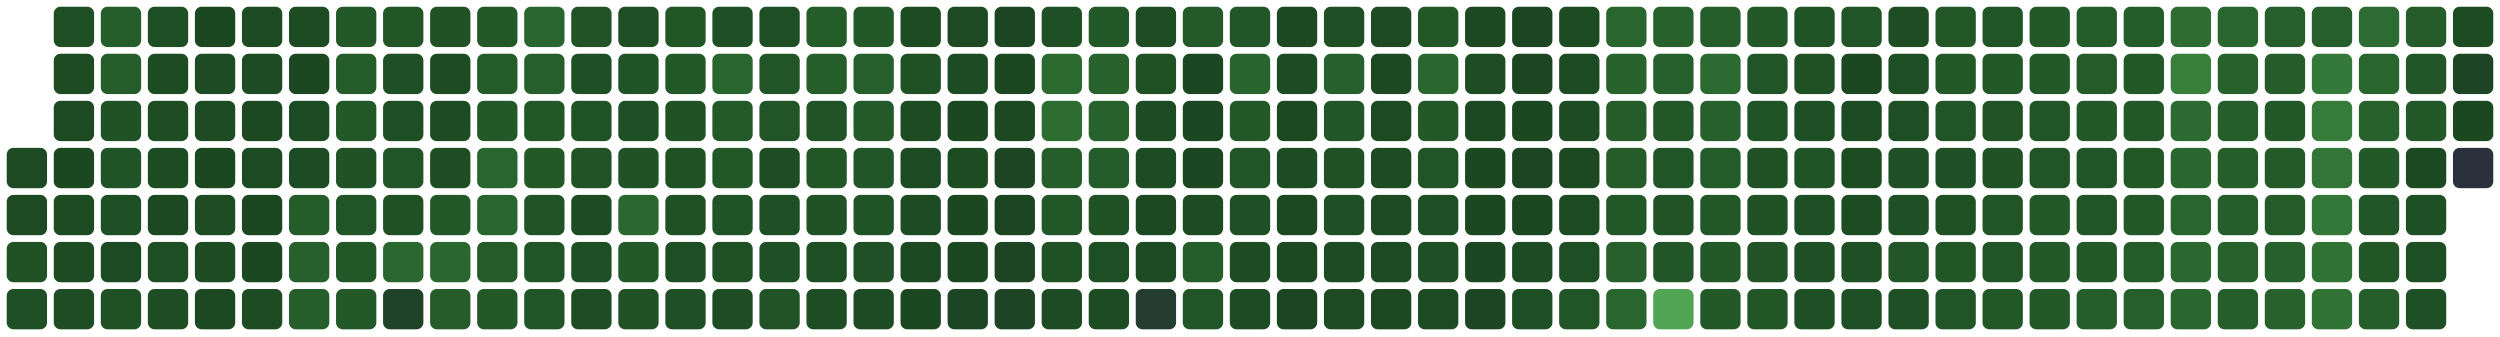
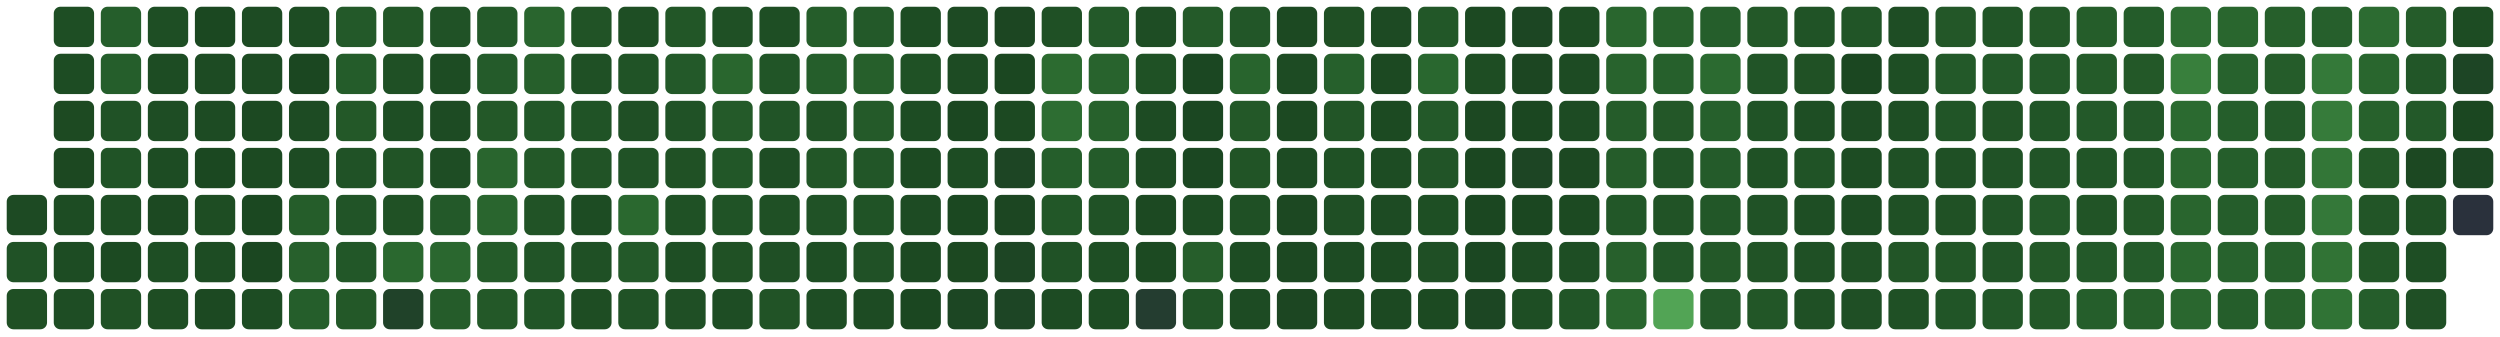
<svg xmlns="http://www.w3.org/2000/svg" width="744" height="100">
-   <rect x="2" y="44" width="12" height="12" rx="2" fill="rgb(29 74 34)" />
  <rect x="2" y="58" width="12" height="12" rx="2" fill="rgb(29 74 35)" />
  <rect x="2" y="72" width="12" height="12" rx="2" fill="rgb(32 82 38)" />
  <rect x="2" y="86" width="12" height="12" rx="2" fill="rgb(31 79 36)" />
  <rect x="16" y="2" width="12" height="12" rx="2" fill="rgb(30 78 36)" />
  <rect x="16" y="16" width="12" height="12" rx="2" fill="rgb(29 76 35)" />
  <rect x="16" y="30" width="12" height="12" rx="2" fill="rgb(29 74 34)" />
  <rect x="16" y="44" width="12" height="12" rx="2" fill="rgb(28 72 33)" />
  <rect x="16" y="58" width="12" height="12" rx="2" fill="rgb(29 76 35)" />
  <rect x="16" y="72" width="12" height="12" rx="2" fill="rgb(29 76 35)" />
  <rect x="16" y="86" width="12" height="12" rx="2" fill="rgb(30 77 36)" />
  <rect x="30" y="2" width="12" height="12" rx="2" fill="rgb(37 94 43)" />
  <rect x="30" y="16" width="12" height="12" rx="2" fill="rgb(37 94 43)" />
  <rect x="30" y="30" width="12" height="12" rx="2" fill="rgb(32 82 38)" />
  <rect x="30" y="44" width="12" height="12" rx="2" fill="rgb(32 83 38)" />
  <rect x="30" y="58" width="12" height="12" rx="2" fill="rgb(30 78 36)" />
  <rect x="30" y="72" width="12" height="12" rx="2" fill="rgb(28 74 34)" />
  <rect x="30" y="86" width="12" height="12" rx="2" fill="rgb(32 81 37)" />
  <rect x="44" y="2" width="12" height="12" rx="2" fill="rgb(30 78 36)" />
  <rect x="44" y="16" width="12" height="12" rx="2" fill="rgb(29 76 35)" />
  <rect x="44" y="30" width="12" height="12" rx="2" fill="rgb(30 77 36)" />
  <rect x="44" y="44" width="12" height="12" rx="2" fill="rgb(29 76 35)" />
  <rect x="44" y="58" width="12" height="12" rx="2" fill="rgb(28 73 34)" />
  <rect x="44" y="72" width="12" height="12" rx="2" fill="rgb(30 78 36)" />
  <rect x="44" y="86" width="12" height="12" rx="2" fill="rgb(30 77 35)" />
  <rect x="58" y="2" width="12" height="12" rx="2" fill="rgb(27 72 33)" />
  <rect x="58" y="16" width="12" height="12" rx="2" fill="rgb(29 75 35)" />
  <rect x="58" y="30" width="12" height="12" rx="2" fill="rgb(29 75 35)" />
  <rect x="58" y="44" width="12" height="12" rx="2" fill="rgb(27 72 33)" />
  <rect x="58" y="58" width="12" height="12" rx="2" fill="rgb(30 77 35)" />
  <rect x="58" y="72" width="12" height="12" rx="2" fill="rgb(29 76 35)" />
  <rect x="58" y="86" width="12" height="12" rx="2" fill="rgb(28 73 34)" />
  <rect x="72" y="2" width="12" height="12" rx="2" fill="rgb(29 75 35)" />
  <rect x="72" y="16" width="12" height="12" rx="2" fill="rgb(29 75 35)" />
  <rect x="72" y="30" width="12" height="12" rx="2" fill="rgb(28 73 34)" />
  <rect x="72" y="44" width="12" height="12" rx="2" fill="rgb(28 74 34)" />
  <rect x="72" y="58" width="12" height="12" rx="2" fill="rgb(27 72 33)" />
  <rect x="72" y="72" width="12" height="12" rx="2" fill="rgb(27 71 33)" />
  <rect x="72" y="86" width="12" height="12" rx="2" fill="rgb(29 76 35)" />
  <rect x="86" y="2" width="12" height="12" rx="2" fill="rgb(29 76 35)" />
  <rect x="86" y="16" width="12" height="12" rx="2" fill="rgb(27 71 33)" />
  <rect x="86" y="30" width="12" height="12" rx="2" fill="rgb(29 75 35)" />
  <rect x="86" y="44" width="12" height="12" rx="2" fill="rgb(29 75 35)" />
  <rect x="86" y="58" width="12" height="12" rx="2" fill="rgb(37 93 42)" />
  <rect x="86" y="72" width="12" height="12" rx="2" fill="rgb(39 96 44)" />
  <rect x="86" y="86" width="12" height="12" rx="2" fill="rgb(37 94 43)" />
  <rect x="100" y="2" width="12" height="12" rx="2" fill="rgb(35 89 41)" />
  <rect x="100" y="16" width="12" height="12" rx="2" fill="rgb(36 92 42)" />
  <rect x="100" y="30" width="12" height="12" rx="2" fill="rgb(35 88 40)" />
  <rect x="100" y="44" width="12" height="12" rx="2" fill="rgb(32 82 38)" />
  <rect x="100" y="58" width="12" height="12" rx="2" fill="rgb(33 84 39)" />
  <rect x="100" y="72" width="12" height="12" rx="2" fill="rgb(34 87 40)" />
  <rect x="100" y="86" width="12" height="12" rx="2" fill="rgb(35 88 40)" />
  <rect x="114" y="2" width="12" height="12" rx="2" fill="rgb(34 86 39)" />
  <rect x="114" y="16" width="12" height="12" rx="2" fill="rgb(31 80 37)" />
  <rect x="114" y="30" width="12" height="12" rx="2" fill="rgb(30 78 36)" />
  <rect x="114" y="44" width="12" height="12" rx="2" fill="rgb(33 84 38)" />
  <rect x="114" y="58" width="12" height="12" rx="2" fill="rgb(32 81 37)" />
  <rect x="114" y="72" width="12" height="12" rx="2" fill="rgb(42 104 47)" />
  <rect x="114" y="86" width="12" height="12" rx="2" fill="rgb(32 66 41)" />
  <rect x="128" y="2" width="12" height="12" rx="2" fill="rgb(32 82 38)" />
  <rect x="128" y="16" width="12" height="12" rx="2" fill="rgb(29 76 35)" />
  <rect x="128" y="30" width="12" height="12" rx="2" fill="rgb(29 75 35)" />
  <rect x="128" y="44" width="12" height="12" rx="2" fill="rgb(30 77 36)" />
  <rect x="128" y="58" width="12" height="12" rx="2" fill="rgb(35 89 41)" />
  <rect x="128" y="72" width="12" height="12" rx="2" fill="rgb(42 103 47)" />
  <rect x="128" y="86" width="12" height="12" rx="2" fill="rgb(37 92 42)" />
  <rect x="142" y="2" width="12" height="12" rx="2" fill="rgb(35 89 41)" />
  <rect x="142" y="16" width="12" height="12" rx="2" fill="rgb(36 91 42)" />
  <rect x="142" y="30" width="12" height="12" rx="2" fill="rgb(35 88 40)" />
  <rect x="142" y="44" width="12" height="12" rx="2" fill="rgb(41 101 46)" />
  <rect x="142" y="58" width="12" height="12" rx="2" fill="rgb(41 101 46)" />
  <rect x="142" y="72" width="12" height="12" rx="2" fill="rgb(36 91 41)" />
  <rect x="142" y="86" width="12" height="12" rx="2" fill="rgb(35 88 40)" />
  <rect x="156" y="2" width="12" height="12" rx="2" fill="rgb(41 101 46)" />
  <rect x="156" y="16" width="12" height="12" rx="2" fill="rgb(38 95 43)" />
  <rect x="156" y="30" width="12" height="12" rx="2" fill="rgb(34 87 40)" />
  <rect x="156" y="44" width="12" height="12" rx="2" fill="rgb(35 88 40)" />
  <rect x="156" y="58" width="12" height="12" rx="2" fill="rgb(33 83 38)" />
  <rect x="156" y="72" width="12" height="12" rx="2" fill="rgb(33 84 39)" />
  <rect x="156" y="86" width="12" height="12" rx="2" fill="rgb(33 85 39)" />
  <rect x="170" y="2" width="12" height="12" rx="2" fill="rgb(33 83 38)" />
  <rect x="170" y="16" width="12" height="12" rx="2" fill="rgb(31 80 37)" />
  <rect x="170" y="30" width="12" height="12" rx="2" fill="rgb(32 83 38)" />
  <rect x="170" y="44" width="12" height="12" rx="2" fill="rgb(33 83 38)" />
  <rect x="170" y="58" width="12" height="12" rx="2" fill="rgb(29 76 35)" />
  <rect x="170" y="72" width="12" height="12" rx="2" fill="rgb(31 80 37)" />
  <rect x="170" y="86" width="12" height="12" rx="2" fill="rgb(30 77 35)" />
  <rect x="184" y="2" width="12" height="12" rx="2" fill="rgb(30 78 36)" />
  <rect x="184" y="16" width="12" height="12" rx="2" fill="rgb(32 83 38)" />
  <rect x="184" y="30" width="12" height="12" rx="2" fill="rgb(31 79 37)" />
  <rect x="184" y="44" width="12" height="12" rx="2" fill="rgb(32 82 38)" />
  <rect x="184" y="58" width="12" height="12" rx="2" fill="rgb(42 104 47)" />
  <rect x="184" y="72" width="12" height="12" rx="2" fill="rgb(35 89 41)" />
  <rect x="184" y="86" width="12" height="12" rx="2" fill="rgb(32 82 38)" />
  <rect x="198" y="2" width="12" height="12" rx="2" fill="rgb(34 86 39)" />
  <rect x="198" y="16" width="12" height="12" rx="2" fill="rgb(35 89 41)" />
  <rect x="198" y="30" width="12" height="12" rx="2" fill="rgb(32 82 38)" />
  <rect x="198" y="44" width="12" height="12" rx="2" fill="rgb(32 81 37)" />
  <rect x="198" y="58" width="12" height="12" rx="2" fill="rgb(31 81 37)" />
  <rect x="198" y="72" width="12" height="12" rx="2" fill="rgb(30 78 36)" />
  <rect x="198" y="86" width="12" height="12" rx="2" fill="rgb(31 79 37)" />
  <rect x="212" y="2" width="12" height="12" rx="2" fill="rgb(31 80 37)" />
  <rect x="212" y="16" width="12" height="12" rx="2" fill="rgb(41 102 46)" />
  <rect x="212" y="30" width="12" height="12" rx="2" fill="rgb(36 90 41)" />
  <rect x="212" y="44" width="12" height="12" rx="2" fill="rgb(34 87 40)" />
  <rect x="212" y="58" width="12" height="12" rx="2" fill="rgb(32 83 38)" />
  <rect x="212" y="72" width="12" height="12" rx="2" fill="rgb(32 81 37)" />
  <rect x="212" y="86" width="12" height="12" rx="2" fill="rgb(30 77 36)" />
  <rect x="226" y="2" width="12" height="12" rx="2" fill="rgb(30 78 36)" />
  <rect x="226" y="16" width="12" height="12" rx="2" fill="rgb(33 85 39)" />
  <rect x="226" y="30" width="12" height="12" rx="2" fill="rgb(33 84 39)" />
  <rect x="226" y="44" width="12" height="12" rx="2" fill="rgb(30 77 36)" />
  <rect x="226" y="58" width="12" height="12" rx="2" fill="rgb(31 80 37)" />
  <rect x="226" y="72" width="12" height="12" rx="2" fill="rgb(31 79 37)" />
  <rect x="226" y="86" width="12" height="12" rx="2" fill="rgb(33 83 38)" />
  <rect x="240" y="2" width="12" height="12" rx="2" fill="rgb(37 93 42)" />
  <rect x="240" y="16" width="12" height="12" rx="2" fill="rgb(37 94 43)" />
  <rect x="240" y="30" width="12" height="12" rx="2" fill="rgb(33 83 38)" />
  <rect x="240" y="44" width="12" height="12" rx="2" fill="rgb(34 86 39)" />
  <rect x="240" y="58" width="12" height="12" rx="2" fill="rgb(32 82 38)" />
  <rect x="240" y="72" width="12" height="12" rx="2" fill="rgb(30 78 36)" />
  <rect x="240" y="86" width="12" height="12" rx="2" fill="rgb(30 77 36)" />
  <rect x="254" y="2" width="12" height="12" rx="2" fill="rgb(35 89 41)" />
  <rect x="254" y="16" width="12" height="12" rx="2" fill="rgb(38 95 43)" />
  <rect x="254" y="30" width="12" height="12" rx="2" fill="rgb(36 90 41)" />
  <rect x="254" y="44" width="12" height="12" rx="2" fill="rgb(34 86 40)" />
  <rect x="254" y="58" width="12" height="12" rx="2" fill="rgb(32 83 38)" />
  <rect x="254" y="72" width="12" height="12" rx="2" fill="rgb(32 81 38)" />
  <rect x="254" y="86" width="12" height="12" rx="2" fill="rgb(29 75 35)" />
  <rect x="268" y="2" width="12" height="12" rx="2" fill="rgb(29 76 35)" />
  <rect x="268" y="16" width="12" height="12" rx="2" fill="rgb(31 81 37)" />
  <rect x="268" y="30" width="12" height="12" rx="2" fill="rgb(29 76 35)" />
  <rect x="268" y="44" width="12" height="12" rx="2" fill="rgb(28 74 34)" />
  <rect x="268" y="58" width="12" height="12" rx="2" fill="rgb(29 75 35)" />
  <rect x="268" y="72" width="12" height="12" rx="2" fill="rgb(28 73 34)" />
  <rect x="268" y="86" width="12" height="12" rx="2" fill="rgb(27 71 33)" />
  <rect x="282" y="2" width="12" height="12" rx="2" fill="rgb(29 74 35)" />
  <rect x="282" y="16" width="12" height="12" rx="2" fill="rgb(29 75 35)" />
  <rect x="282" y="30" width="12" height="12" rx="2" fill="rgb(27 71 33)" />
  <rect x="282" y="44" width="12" height="12" rx="2" fill="rgb(29 76 35)" />
  <rect x="282" y="58" width="12" height="12" rx="2" fill="rgb(27 72 33)" />
  <rect x="282" y="72" width="12" height="12" rx="2" fill="rgb(28 72 33)" />
  <rect x="282" y="86" width="12" height="12" rx="2" fill="rgb(28 70 35)" />
  <rect x="296" y="2" width="12" height="12" rx="2" fill="rgb(28 70 34)" />
  <rect x="296" y="16" width="12" height="12" rx="2" fill="rgb(27 71 33)" />
  <rect x="296" y="30" width="12" height="12" rx="2" fill="rgb(28 73 34)" />
  <rect x="296" y="44" width="12" height="12" rx="2" fill="rgb(29 69 36)" />
  <rect x="296" y="58" width="12" height="12" rx="2" fill="rgb(28 70 34)" />
  <rect x="296" y="72" width="12" height="12" rx="2" fill="rgb(29 69 36)" />
  <rect x="296" y="86" width="12" height="12" rx="2" fill="rgb(29 69 37)" />
  <rect x="310" y="2" width="12" height="12" rx="2" fill="rgb(31 80 37)" />
  <rect x="310" y="16" width="12" height="12" rx="2" fill="rgb(44 107 48)" />
  <rect x="310" y="30" width="12" height="12" rx="2" fill="rgb(45 109 50)" />
  <rect x="310" y="44" width="12" height="12" rx="2" fill="rgb(37 94 43)" />
  <rect x="310" y="58" width="12" height="12" rx="2" fill="rgb(34 87 40)" />
  <rect x="310" y="72" width="12" height="12" rx="2" fill="rgb(32 82 38)" />
  <rect x="310" y="86" width="12" height="12" rx="2" fill="rgb(29 75 35)" />
  <rect x="324" y="2" width="12" height="12" rx="2" fill="rgb(35 89 41)" />
  <rect x="324" y="16" width="12" height="12" rx="2" fill="rgb(40 99 45)" />
  <rect x="324" y="30" width="12" height="12" rx="2" fill="rgb(39 97 44)" />
  <rect x="324" y="44" width="12" height="12" rx="2" fill="rgb(36 91 42)" />
  <rect x="324" y="58" width="12" height="12" rx="2" fill="rgb(32 82 38)" />
  <rect x="324" y="72" width="12" height="12" rx="2" fill="rgb(30 78 36)" />
  <rect x="324" y="86" width="12" height="12" rx="2" fill="rgb(29 76 35)" />
  <rect x="338" y="2" width="12" height="12" rx="2" fill="rgb(30 77 36)" />
  <rect x="338" y="16" width="12" height="12" rx="2" fill="rgb(31 81 37)" />
  <rect x="338" y="30" width="12" height="12" rx="2" fill="rgb(29 75 35)" />
  <rect x="338" y="44" width="12" height="12" rx="2" fill="rgb(29 75 35)" />
  <rect x="338" y="58" width="12" height="12" rx="2" fill="rgb(28 73 34)" />
  <rect x="338" y="72" width="12" height="12" rx="2" fill="rgb(28 74 34)" />
  <rect x="338" y="86" width="12" height="12" rx="2" fill="rgb(36 61 48)" />
  <rect x="352" y="2" width="12" height="12" rx="2" fill="rgb(36 90 41)" />
  <rect x="352" y="16" width="12" height="12" rx="2" fill="rgb(27 71 34)" />
  <rect x="352" y="30" width="12" height="12" rx="2" fill="rgb(27 71 34)" />
  <rect x="352" y="44" width="12" height="12" rx="2" fill="rgb(27 71 34)" />
  <rect x="352" y="58" width="12" height="12" rx="2" fill="rgb(29 76 35)" />
  <rect x="352" y="72" width="12" height="12" rx="2" fill="rgb(38 94 43)" />
  <rect x="352" y="86" width="12" height="12" rx="2" fill="rgb(33 84 39)" />
  <rect x="366" y="2" width="12" height="12" rx="2" fill="rgb(34 86 40)" />
  <rect x="366" y="16" width="12" height="12" rx="2" fill="rgb(40 100 45)" />
  <rect x="366" y="30" width="12" height="12" rx="2" fill="rgb(35 88 40)" />
  <rect x="366" y="44" width="12" height="12" rx="2" fill="rgb(33 84 38)" />
  <rect x="366" y="58" width="12" height="12" rx="2" fill="rgb(31 80 37)" />
  <rect x="366" y="72" width="12" height="12" rx="2" fill="rgb(29 76 35)" />
  <rect x="366" y="86" width="12" height="12" rx="2" fill="rgb(29 75 35)" />
  <rect x="380" y="2" width="12" height="12" rx="2" fill="rgb(28 73 34)" />
  <rect x="380" y="16" width="12" height="12" rx="2" fill="rgb(29 75 35)" />
  <rect x="380" y="30" width="12" height="12" rx="2" fill="rgb(28 73 34)" />
  <rect x="380" y="44" width="12" height="12" rx="2" fill="rgb(29 75 35)" />
  <rect x="380" y="58" width="12" height="12" rx="2" fill="rgb(28 72 34)" />
  <rect x="380" y="72" width="12" height="12" rx="2" fill="rgb(28 72 34)" />
  <rect x="380" y="86" width="12" height="12" rx="2" fill="rgb(28 70 34)" />
  <rect x="394" y="2" width="12" height="12" rx="2" fill="rgb(31 79 36)" />
  <rect x="394" y="16" width="12" height="12" rx="2" fill="rgb(38 96 44)" />
  <rect x="394" y="30" width="12" height="12" rx="2" fill="rgb(34 85 39)" />
  <rect x="394" y="44" width="12" height="12" rx="2" fill="rgb(31 81 37)" />
  <rect x="394" y="58" width="12" height="12" rx="2" fill="rgb(31 79 37)" />
  <rect x="394" y="72" width="12" height="12" rx="2" fill="rgb(29 75 35)" />
  <rect x="394" y="86" width="12" height="12" rx="2" fill="rgb(29 74 34)" />
  <rect x="408" y="2" width="12" height="12" rx="2" fill="rgb(29 74 35)" />
  <rect x="408" y="16" width="12" height="12" rx="2" fill="rgb(28 73 34)" />
  <rect x="408" y="30" width="12" height="12" rx="2" fill="rgb(28 74 34)" />
  <rect x="408" y="44" width="12" height="12" rx="2" fill="rgb(29 76 35)" />
  <rect x="408" y="58" width="12" height="12" rx="2" fill="rgb(29 75 35)" />
  <rect x="408" y="72" width="12" height="12" rx="2" fill="rgb(28 74 34)" />
  <rect x="408" y="86" width="12" height="12" rx="2" fill="rgb(28 73 34)" />
  <rect x="422" y="2" width="12" height="12" rx="2" fill="rgb(34 87 40)" />
  <rect x="422" y="16" width="12" height="12" rx="2" fill="rgb(41 103 47)" />
  <rect x="422" y="30" width="12" height="12" rx="2" fill="rgb(35 89 41)" />
  <rect x="422" y="44" width="12" height="12" rx="2" fill="rgb(33 84 39)" />
  <rect x="422" y="58" width="12" height="12" rx="2" fill="rgb(30 79 36)" />
  <rect x="422" y="72" width="12" height="12" rx="2" fill="rgb(31 79 37)" />
  <rect x="422" y="86" width="12" height="12" rx="2" fill="rgb(28 74 34)" />
  <rect x="436" y="2" width="12" height="12" rx="2" fill="rgb(28 73 34)" />
  <rect x="436" y="16" width="12" height="12" rx="2" fill="rgb(30 77 35)" />
  <rect x="436" y="30" width="12" height="12" rx="2" fill="rgb(28 72 34)" />
  <rect x="436" y="44" width="12" height="12" rx="2" fill="rgb(27 71 33)" />
  <rect x="436" y="58" width="12" height="12" rx="2" fill="rgb(27 71 33)" />
  <rect x="436" y="72" width="12" height="12" rx="2" fill="rgb(27 71 34)" />
  <rect x="436" y="86" width="12" height="12" rx="2" fill="rgb(28 70 35)" />
  <rect x="450" y="2" width="12" height="12" rx="2" fill="rgb(28 70 35)" />
  <rect x="450" y="16" width="12" height="12" rx="2" fill="rgb(28 70 34)" />
  <rect x="450" y="30" width="12" height="12" rx="2" fill="rgb(27 71 33)" />
  <rect x="450" y="44" width="12" height="12" rx="2" fill="rgb(29 69 36)" />
  <rect x="450" y="58" width="12" height="12" rx="2" fill="rgb(27 71 33)" />
  <rect x="450" y="72" width="12" height="12" rx="2" fill="rgb(29 75 35)" />
  <rect x="450" y="86" width="12" height="12" rx="2" fill="rgb(30 78 36)" />
  <rect x="464" y="2" width="12" height="12" rx="2" fill="rgb(29 76 35)" />
  <rect x="464" y="16" width="12" height="12" rx="2" fill="rgb(29 75 35)" />
  <rect x="464" y="30" width="12" height="12" rx="2" fill="rgb(29 75 35)" />
  <rect x="464" y="44" width="12" height="12" rx="2" fill="rgb(28 72 34)" />
  <rect x="464" y="58" width="12" height="12" rx="2" fill="rgb(28 74 34)" />
  <rect x="464" y="72" width="12" height="12" rx="2" fill="rgb(30 78 36)" />
  <rect x="464" y="86" width="12" height="12" rx="2" fill="rgb(33 85 39)" />
  <rect x="478" y="2" width="12" height="12" rx="2" fill="rgb(41 102 46)" />
  <rect x="478" y="16" width="12" height="12" rx="2" fill="rgb(40 99 45)" />
  <rect x="478" y="30" width="12" height="12" rx="2" fill="rgb(37 92 42)" />
  <rect x="478" y="44" width="12" height="12" rx="2" fill="rgb(37 92 42)" />
  <rect x="478" y="58" width="12" height="12" rx="2" fill="rgb(34 87 40)" />
  <rect x="478" y="72" width="12" height="12" rx="2" fill="rgb(39 96 44)" />
  <rect x="478" y="86" width="12" height="12" rx="2" fill="rgb(41 102 46)" />
  <rect x="492" y="2" width="12" height="12" rx="2" fill="rgb(39 97 44)" />
  <rect x="492" y="16" width="12" height="12" rx="2" fill="rgb(38 96 44)" />
  <rect x="492" y="30" width="12" height="12" rx="2" fill="rgb(35 87 40)" />
  <rect x="492" y="44" width="12" height="12" rx="2" fill="rgb(33 84 39)" />
  <rect x="492" y="58" width="12" height="12" rx="2" fill="rgb(33 83 38)" />
  <rect x="492" y="72" width="12" height="12" rx="2" fill="rgb(34 86 40)" />
  <rect x="492" y="86" width="12" height="12" rx="2" fill="rgb(82 164 85)" />
  <rect x="506" y="2" width="12" height="12" rx="2" fill="rgb(37 94 43)" />
  <rect x="506" y="16" width="12" height="12" rx="2" fill="rgb(43 106 48)" />
  <rect x="506" y="30" width="12" height="12" rx="2" fill="rgb(38 96 44)" />
  <rect x="506" y="44" width="12" height="12" rx="2" fill="rgb(36 91 42)" />
  <rect x="506" y="58" width="12" height="12" rx="2" fill="rgb(34 87 40)" />
  <rect x="506" y="72" width="12" height="12" rx="2" fill="rgb(35 88 40)" />
  <rect x="506" y="86" width="12" height="12" rx="2" fill="rgb(35 88 41)" />
  <rect x="520" y="2" width="12" height="12" rx="2" fill="rgb(35 88 40)" />
  <rect x="520" y="16" width="12" height="12" rx="2" fill="rgb(33 84 39)" />
  <rect x="520" y="30" width="12" height="12" rx="2" fill="rgb(32 83 38)" />
  <rect x="520" y="44" width="12" height="12" rx="2" fill="rgb(31 81 37)" />
  <rect x="520" y="58" width="12" height="12" rx="2" fill="rgb(32 82 38)" />
  <rect x="520" y="72" width="12" height="12" rx="2" fill="rgb(33 83 38)" />
  <rect x="520" y="86" width="12" height="12" rx="2" fill="rgb(34 86 39)" />
  <rect x="534" y="2" width="12" height="12" rx="2" fill="rgb(32 83 38)" />
  <rect x="534" y="16" width="12" height="12" rx="2" fill="rgb(32 81 37)" />
  <rect x="534" y="30" width="12" height="12" rx="2" fill="rgb(30 78 36)" />
  <rect x="534" y="44" width="12" height="12" rx="2" fill="rgb(32 83 38)" />
  <rect x="534" y="58" width="12" height="12" rx="2" fill="rgb(30 78 36)" />
  <rect x="534" y="72" width="12" height="12" rx="2" fill="rgb(31 80 37)" />
  <rect x="534" y="86" width="12" height="12" rx="2" fill="rgb(31 80 37)" />
  <rect x="548" y="2" width="12" height="12" rx="2" fill="rgb(33 85 39)" />
  <rect x="548" y="16" width="12" height="12" rx="2" fill="rgb(27 71 33)" />
  <rect x="548" y="30" width="12" height="12" rx="2" fill="rgb(29 75 35)" />
  <rect x="548" y="44" width="12" height="12" rx="2" fill="rgb(29 76 35)" />
  <rect x="548" y="58" width="12" height="12" rx="2" fill="rgb(29 76 35)" />
  <rect x="548" y="72" width="12" height="12" rx="2" fill="rgb(31 80 37)" />
  <rect x="548" y="86" width="12" height="12" rx="2" fill="rgb(31 79 37)" />
  <rect x="562" y="2" width="12" height="12" rx="2" fill="rgb(30 77 36)" />
  <rect x="562" y="16" width="12" height="12" rx="2" fill="rgb(30 78 36)" />
  <rect x="562" y="30" width="12" height="12" rx="2" fill="rgb(30 78 36)" />
  <rect x="562" y="44" width="12" height="12" rx="2" fill="rgb(31 80 37)" />
  <rect x="562" y="58" width="12" height="12" rx="2" fill="rgb(31 80 37)" />
  <rect x="562" y="72" width="12" height="12" rx="2" fill="rgb(34 85 39)" />
  <rect x="562" y="86" width="12" height="12" rx="2" fill="rgb(31 80 37)" />
  <rect x="576" y="2" width="12" height="12" rx="2" fill="rgb(35 87 40)" />
  <rect x="576" y="16" width="12" height="12" rx="2" fill="rgb(35 89 41)" />
  <rect x="576" y="30" width="12" height="12" rx="2" fill="rgb(33 85 39)" />
  <rect x="576" y="44" width="12" height="12" rx="2" fill="rgb(31 80 37)" />
  <rect x="576" y="58" width="12" height="12" rx="2" fill="rgb(32 81 37)" />
  <rect x="576" y="72" width="12" height="12" rx="2" fill="rgb(34 86 39)" />
  <rect x="576" y="86" width="12" height="12" rx="2" fill="rgb(33 85 39)" />
  <rect x="590" y="2" width="12" height="12" rx="2" fill="rgb(33 85 39)" />
  <rect x="590" y="16" width="12" height="12" rx="2" fill="rgb(35 89 41)" />
  <rect x="590" y="30" width="12" height="12" rx="2" fill="rgb(33 83 38)" />
  <rect x="590" y="44" width="12" height="12" rx="2" fill="rgb(32 82 38)" />
  <rect x="590" y="58" width="12" height="12" rx="2" fill="rgb(33 84 39)" />
  <rect x="590" y="72" width="12" height="12" rx="2" fill="rgb(33 84 39)" />
  <rect x="590" y="86" width="12" height="12" rx="2" fill="rgb(34 87 40)" />
  <rect x="604" y="2" width="12" height="12" rx="2" fill="rgb(35 88 40)" />
  <rect x="604" y="16" width="12" height="12" rx="2" fill="rgb(35 89 41)" />
  <rect x="604" y="30" width="12" height="12" rx="2" fill="rgb(33 85 39)" />
  <rect x="604" y="44" width="12" height="12" rx="2" fill="rgb(33 84 39)" />
  <rect x="604" y="58" width="12" height="12" rx="2" fill="rgb(35 89 41)" />
  <rect x="604" y="72" width="12" height="12" rx="2" fill="rgb(35 88 40)" />
  <rect x="604" y="86" width="12" height="12" rx="2" fill="rgb(35 88 40)" />
  <rect x="618" y="2" width="12" height="12" rx="2" fill="rgb(37 93 42)" />
  <rect x="618" y="16" width="12" height="12" rx="2" fill="rgb(36 91 41)" />
  <rect x="618" y="30" width="12" height="12" rx="2" fill="rgb(35 89 41)" />
  <rect x="618" y="44" width="12" height="12" rx="2" fill="rgb(33 85 39)" />
  <rect x="618" y="58" width="12" height="12" rx="2" fill="rgb(33 84 38)" />
  <rect x="618" y="72" width="12" height="12" rx="2" fill="rgb(35 89 41)" />
  <rect x="618" y="86" width="12" height="12" rx="2" fill="rgb(37 94 43)" />
  <rect x="632" y="2" width="12" height="12" rx="2" fill="rgb(36 92 42)" />
  <rect x="632" y="16" width="12" height="12" rx="2" fill="rgb(35 88 40)" />
  <rect x="632" y="30" width="12" height="12" rx="2" fill="rgb(35 88 41)" />
  <rect x="632" y="44" width="12" height="12" rx="2" fill="rgb(34 87 40)" />
  <rect x="632" y="58" width="12" height="12" rx="2" fill="rgb(35 88 40)" />
  <rect x="632" y="72" width="12" height="12" rx="2" fill="rgb(36 91 42)" />
  <rect x="632" y="86" width="12" height="12" rx="2" fill="rgb(38 95 43)" />
  <rect x="646" y="2" width="12" height="12" rx="2" fill="rgb(45 109 50)" />
  <rect x="646" y="16" width="12" height="12" rx="2" fill="rgb(56 127 60)" />
  <rect x="646" y="30" width="12" height="12" rx="2" fill="rgb(43 106 48)" />
  <rect x="646" y="44" width="12" height="12" rx="2" fill="rgb(42 103 47)" />
  <rect x="646" y="58" width="12" height="12" rx="2" fill="rgb(41 101 46)" />
  <rect x="646" y="72" width="12" height="12" rx="2" fill="rgb(42 104 47)" />
  <rect x="646" y="86" width="12" height="12" rx="2" fill="rgb(42 103 47)" />
  <rect x="660" y="2" width="12" height="12" rx="2" fill="rgb(41 102 46)" />
  <rect x="660" y="16" width="12" height="12" rx="2" fill="rgb(39 98 45)" />
  <rect x="660" y="30" width="12" height="12" rx="2" fill="rgb(37 94 43)" />
  <rect x="660" y="44" width="12" height="12" rx="2" fill="rgb(37 94 43)" />
  <rect x="660" y="58" width="12" height="12" rx="2" fill="rgb(37 93 43)" />
  <rect x="660" y="72" width="12" height="12" rx="2" fill="rgb(39 98 45)" />
  <rect x="660" y="86" width="12" height="12" rx="2" fill="rgb(37 94 43)" />
  <rect x="674" y="2" width="12" height="12" rx="2" fill="rgb(38 95 43)" />
  <rect x="674" y="16" width="12" height="12" rx="2" fill="rgb(37 92 42)" />
  <rect x="674" y="30" width="12" height="12" rx="2" fill="rgb(35 89 41)" />
  <rect x="674" y="44" width="12" height="12" rx="2" fill="rgb(36 90 41)" />
  <rect x="674" y="58" width="12" height="12" rx="2" fill="rgb(36 91 41)" />
  <rect x="674" y="72" width="12" height="12" rx="2" fill="rgb(38 96 44)" />
  <rect x="674" y="86" width="12" height="12" rx="2" fill="rgb(39 97 44)" />
  <rect x="688" y="2" width="12" height="12" rx="2" fill="rgb(38 95 44)" />
  <rect x="688" y="16" width="12" height="12" rx="2" fill="rgb(52 121 57)" />
  <rect x="688" y="30" width="12" height="12" rx="2" fill="rgb(54 123 58)" />
  <rect x="688" y="44" width="12" height="12" rx="2" fill="rgb(51 118 55)" />
  <rect x="688" y="58" width="12" height="12" rx="2" fill="rgb(52 120 57)" />
  <rect x="688" y="72" width="12" height="12" rx="2" fill="rgb(49 115 53)" />
  <rect x="688" y="86" width="12" height="12" rx="2" fill="rgb(48 115 53)" />
  <rect x="702" y="2" width="12" height="12" rx="2" fill="rgb(44 107 49)" />
  <rect x="702" y="16" width="12" height="12" rx="2" fill="rgb(41 102 46)" />
  <rect x="702" y="30" width="12" height="12" rx="2" fill="rgb(39 97 44)" />
  <rect x="702" y="44" width="12" height="12" rx="2" fill="rgb(35 88 40)" />
  <rect x="702" y="58" width="12" height="12" rx="2" fill="rgb(34 85 39)" />
  <rect x="702" y="72" width="12" height="12" rx="2" fill="rgb(34 86 39)" />
  <rect x="702" y="86" width="12" height="12" rx="2" fill="rgb(37 93 43)" />
  <rect x="716" y="2" width="12" height="12" rx="2" fill="rgb(37 92 42)" />
  <rect x="716" y="16" width="12" height="12" rx="2" fill="rgb(34 86 40)" />
  <rect x="716" y="30" width="12" height="12" rx="2" fill="rgb(35 89 41)" />
  <rect x="716" y="44" width="12" height="12" rx="2" fill="rgb(28 72 34)" />
  <rect x="716" y="58" width="12" height="12" rx="2" fill="rgb(31 80 37)" />
  <rect x="716" y="72" width="12" height="12" rx="2" fill="rgb(30 78 36)" />
  <rect x="716" y="86" width="12" height="12" rx="2" fill="rgb(31 79 37)" />
  <rect x="730" y="2" width="12" height="12" rx="2" fill="rgb(29 76 35)" />
  <rect x="730" y="16" width="12" height="12" rx="2" fill="rgb(29 69 37)" />
  <rect x="730" y="30" width="12" height="12" rx="2" fill="rgb(27 71 33)" />
-   <rect x="730" y="44" width="12" height="12" rx="2" fill="#2A313C" />
+   <rect x="730" y="44" width="12" height="12" rx="2" fill="rgb(28 70 35)" />
+   <rect x="730" y="58" width="12" height="12" rx="2" fill="#2A313C" />
</svg>
